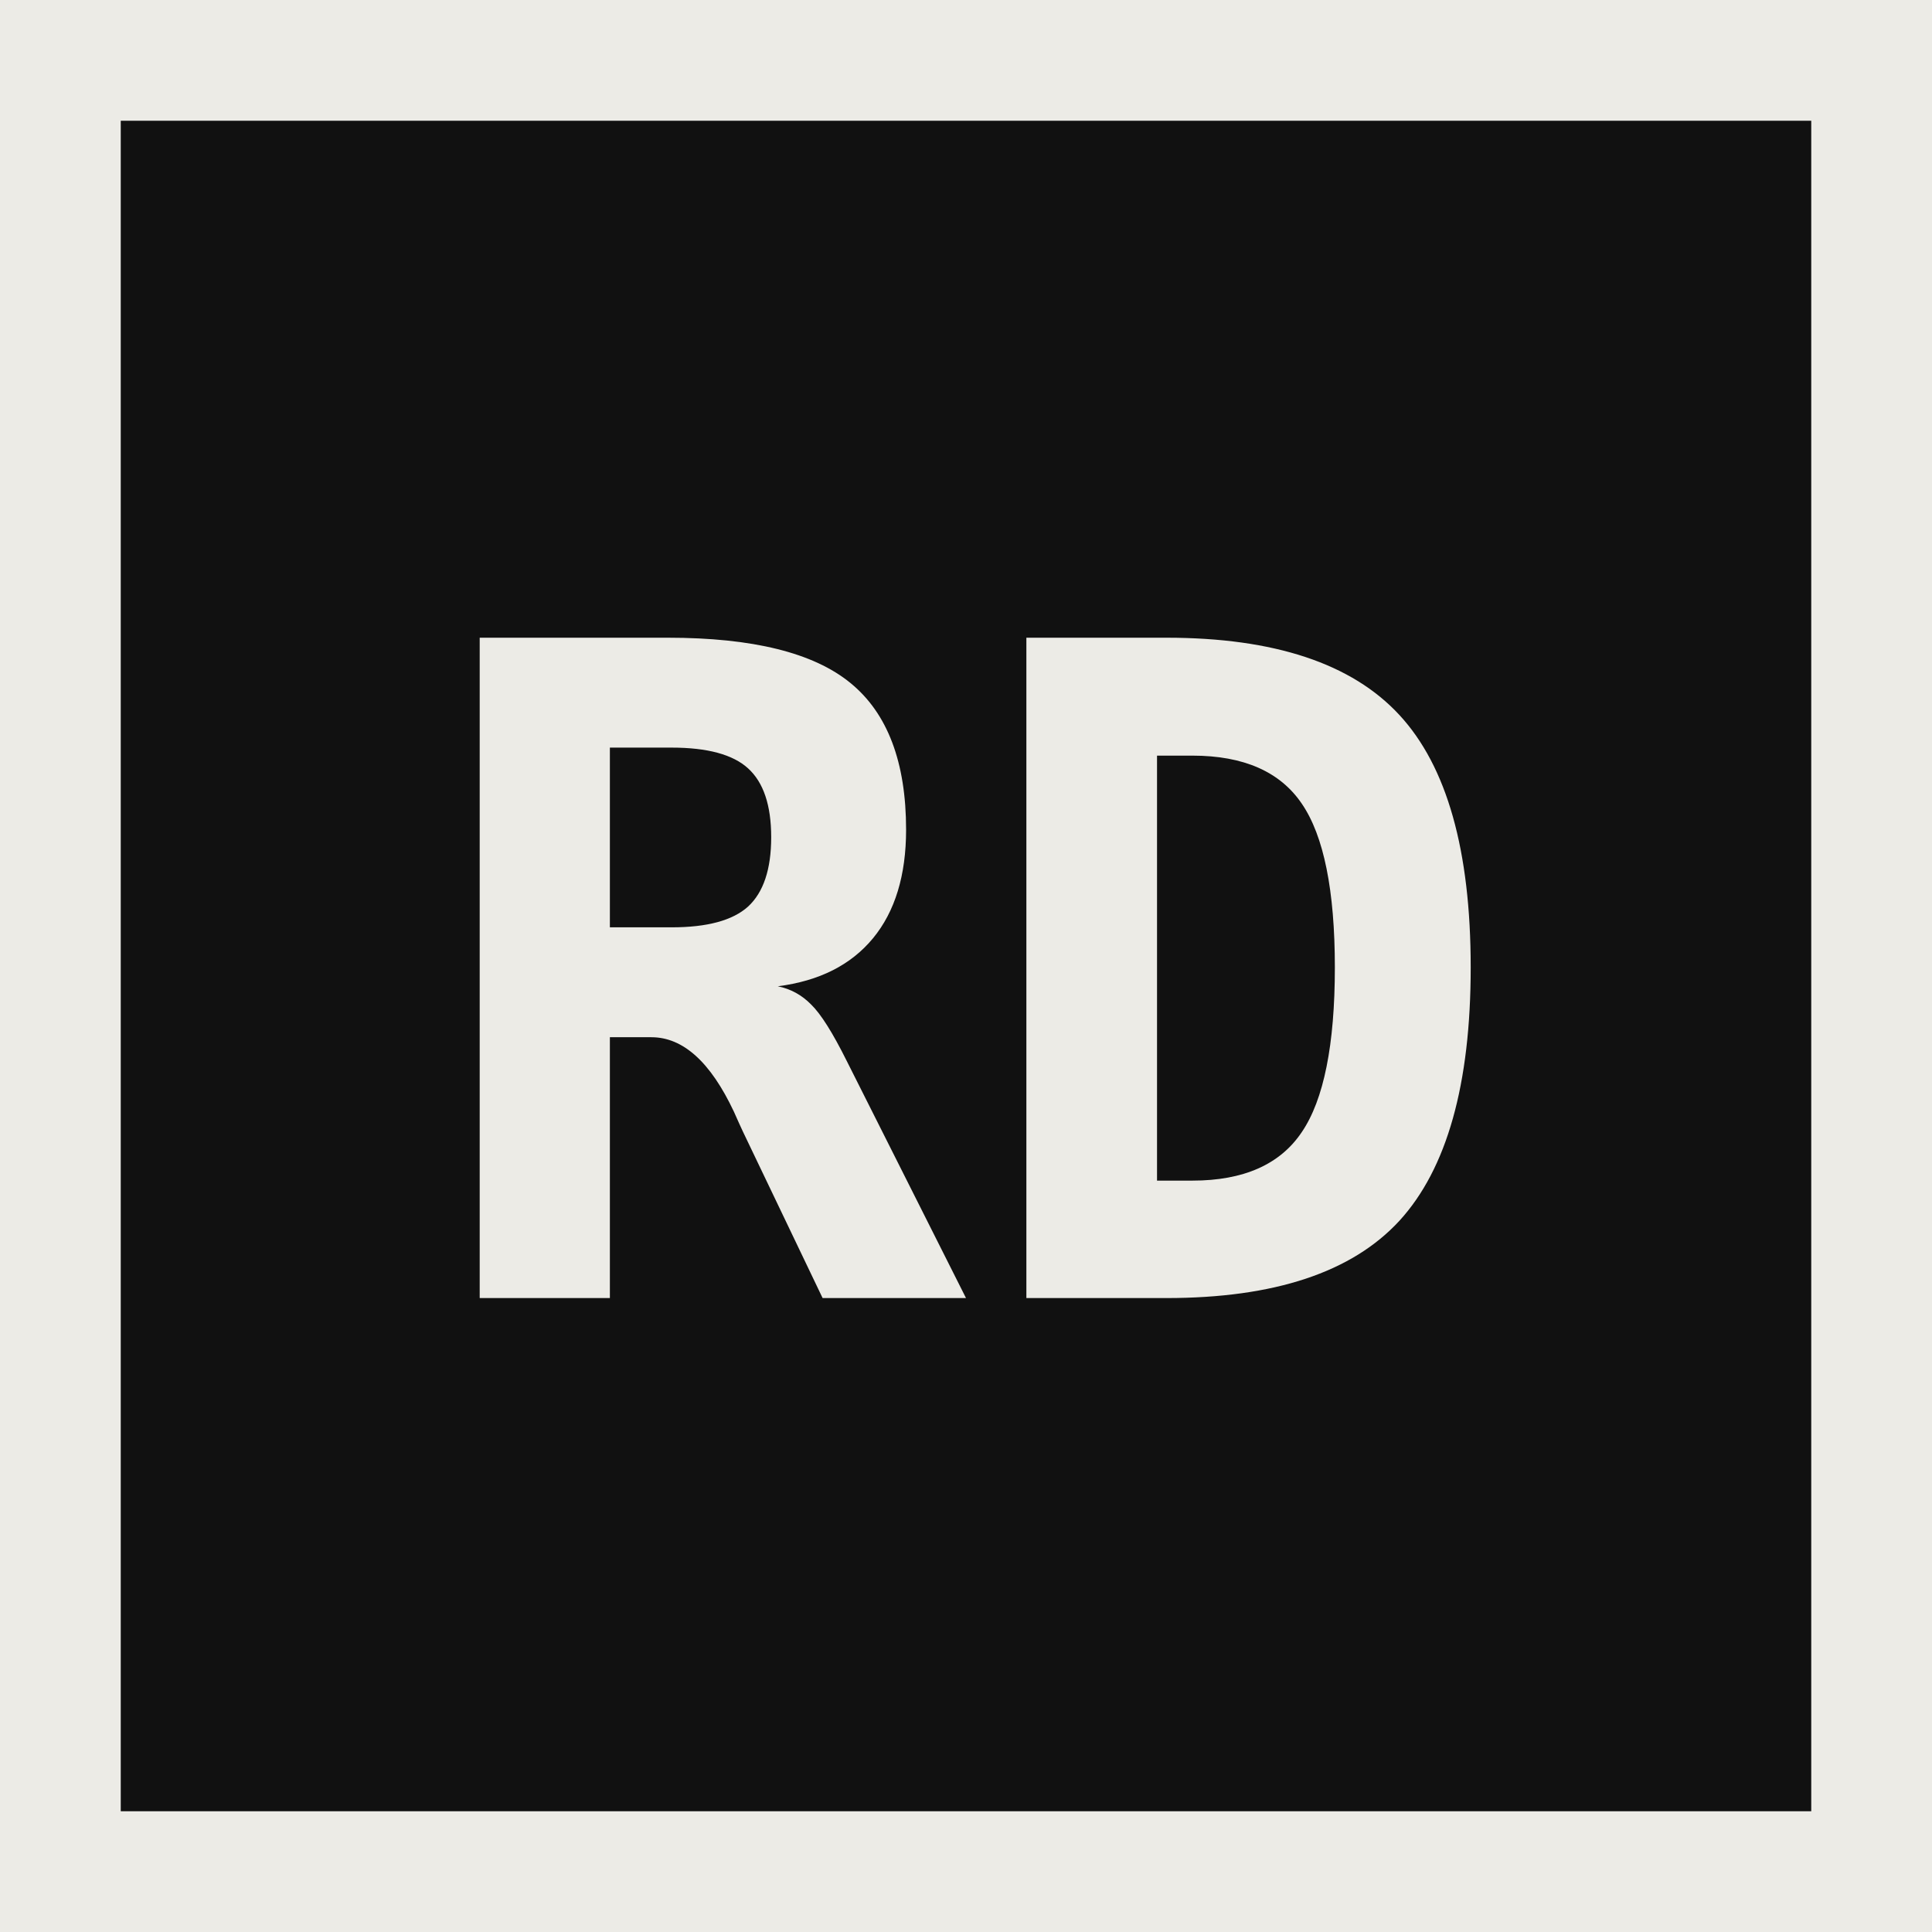
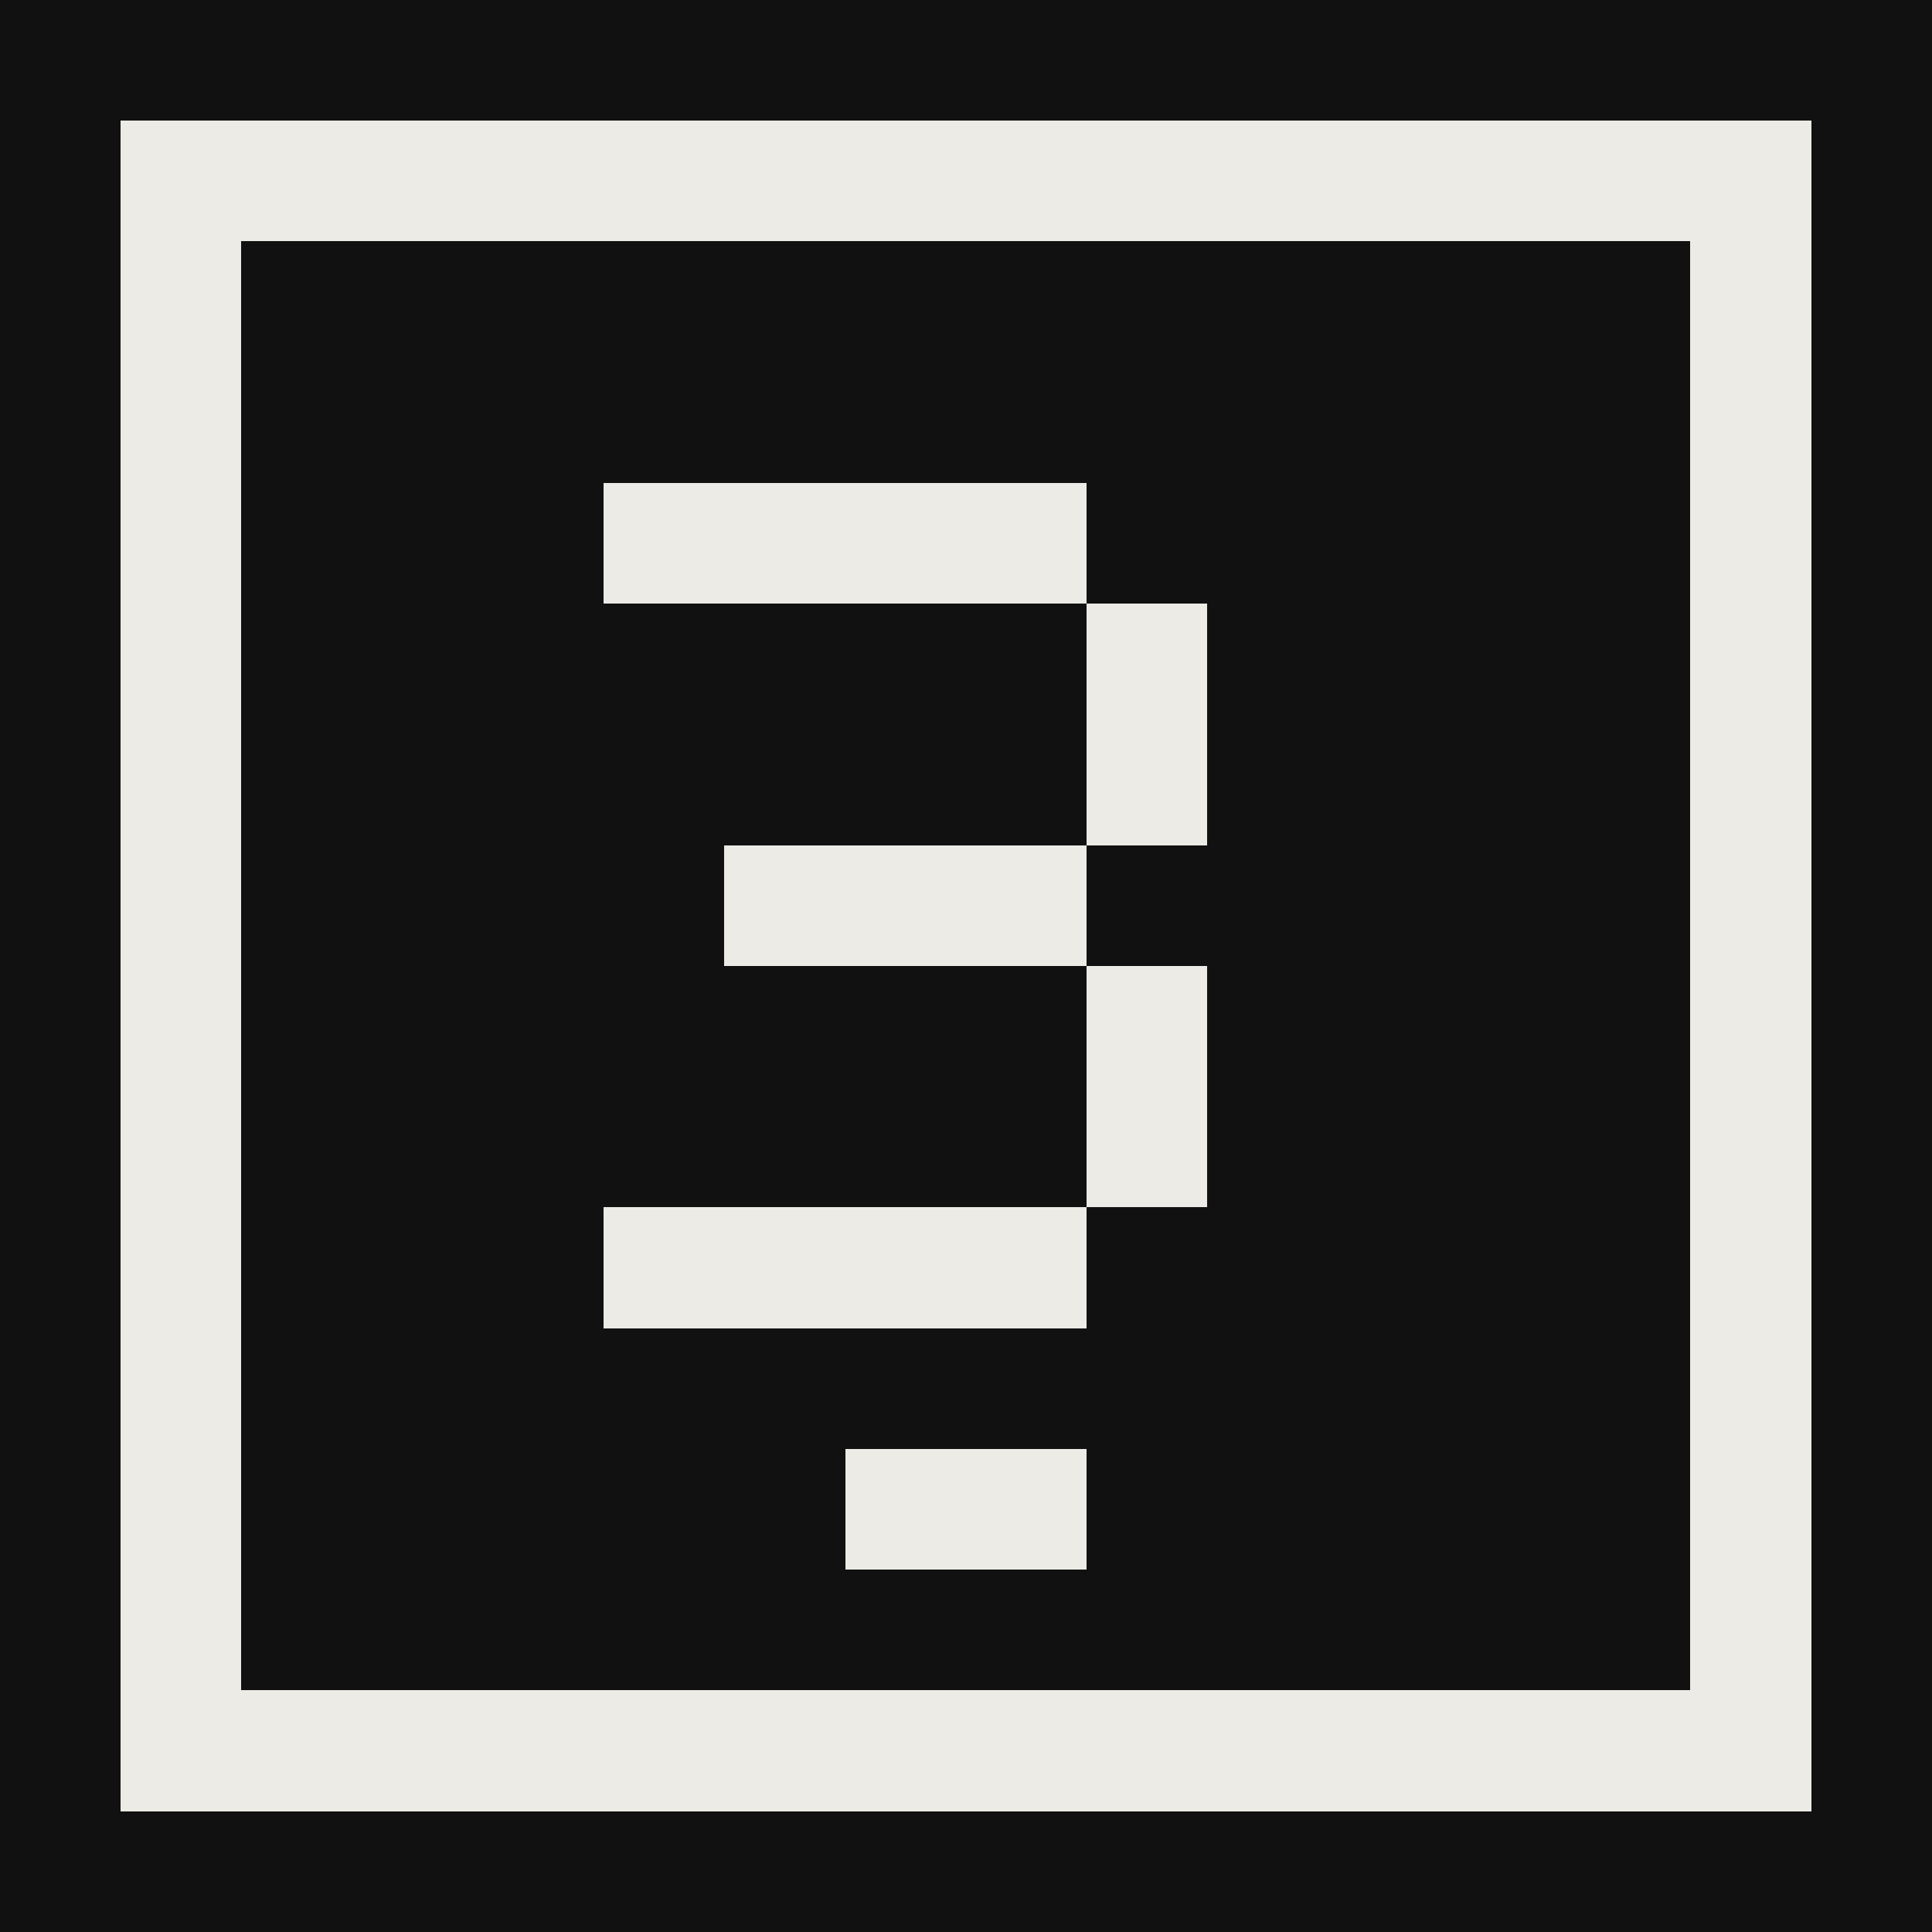
- <svg xmlns="http://www.w3.org/2000/svg" viewBox="0 0 64 64">
-   <rect width="64" height="64" fill="#ecebe6" />
-   <rect x="4" y="4" width="56" height="56" fill="#111" />
-   <text x="32" y="43" font-family="Consolas,monospace" font-size="30" font-weight="700" fill="#ecebe6" text-anchor="middle">RD</text>
+ <svg xmlns="http://www.w3.org/2000/svg" viewBox="0 0 16 16" shape-rendering="crispEdges">
+   <rect width="16" height="16" fill="#111111" />
+   <g fill="#ECEBE6">
+     <rect x="1" y="1" width="14" height="1" />
+     <rect x="1" y="2" width="1" height="1" />
+     <rect x="14" y="2" width="1" height="1" />
+     <rect x="1" y="3" width="1" height="1" />
+     <rect x="14" y="3" width="1" height="1" />
+     <rect x="1" y="4" width="1" height="1" />
+     <rect x="5" y="4" width="4" height="1" />
+     <rect x="14" y="4" width="1" height="1" />
+     <rect x="1" y="5" width="1" height="1" />
+     <rect x="9" y="5" width="1" height="1" />
+     <rect x="14" y="5" width="1" height="1" />
+     <rect x="1" y="6" width="1" height="1" />
+     <rect x="9" y="6" width="1" height="1" />
+     <rect x="14" y="6" width="1" height="1" />
+     <rect x="1" y="7" width="1" height="1" />
+     <rect x="6" y="7" width="3" height="1" />
+     <rect x="14" y="7" width="1" height="1" />
+     <rect x="1" y="8" width="1" height="1" />
+     <rect x="9" y="8" width="1" height="1" />
+     <rect x="14" y="8" width="1" height="1" />
+     <rect x="1" y="9" width="1" height="1" />
+     <rect x="9" y="9" width="1" height="1" />
+     <rect x="14" y="9" width="1" height="1" />
+     <rect x="1" y="10" width="1" height="1" />
+     <rect x="5" y="10" width="4" height="1" />
+     <rect x="14" y="10" width="1" height="1" />
+     <rect x="1" y="11" width="1" height="1" />
+     <rect x="14" y="11" width="1" height="1" />
+     <rect x="1" y="12" width="1" height="1" />
+     <rect x="7" y="12" width="2" height="1" />
+     <rect x="14" y="12" width="1" height="1" />
+     <rect x="1" y="13" width="1" height="1" />
+     <rect x="14" y="13" width="1" height="1" />
+     <rect x="1" y="14" width="14" height="1" />
+   </g>
</svg>
